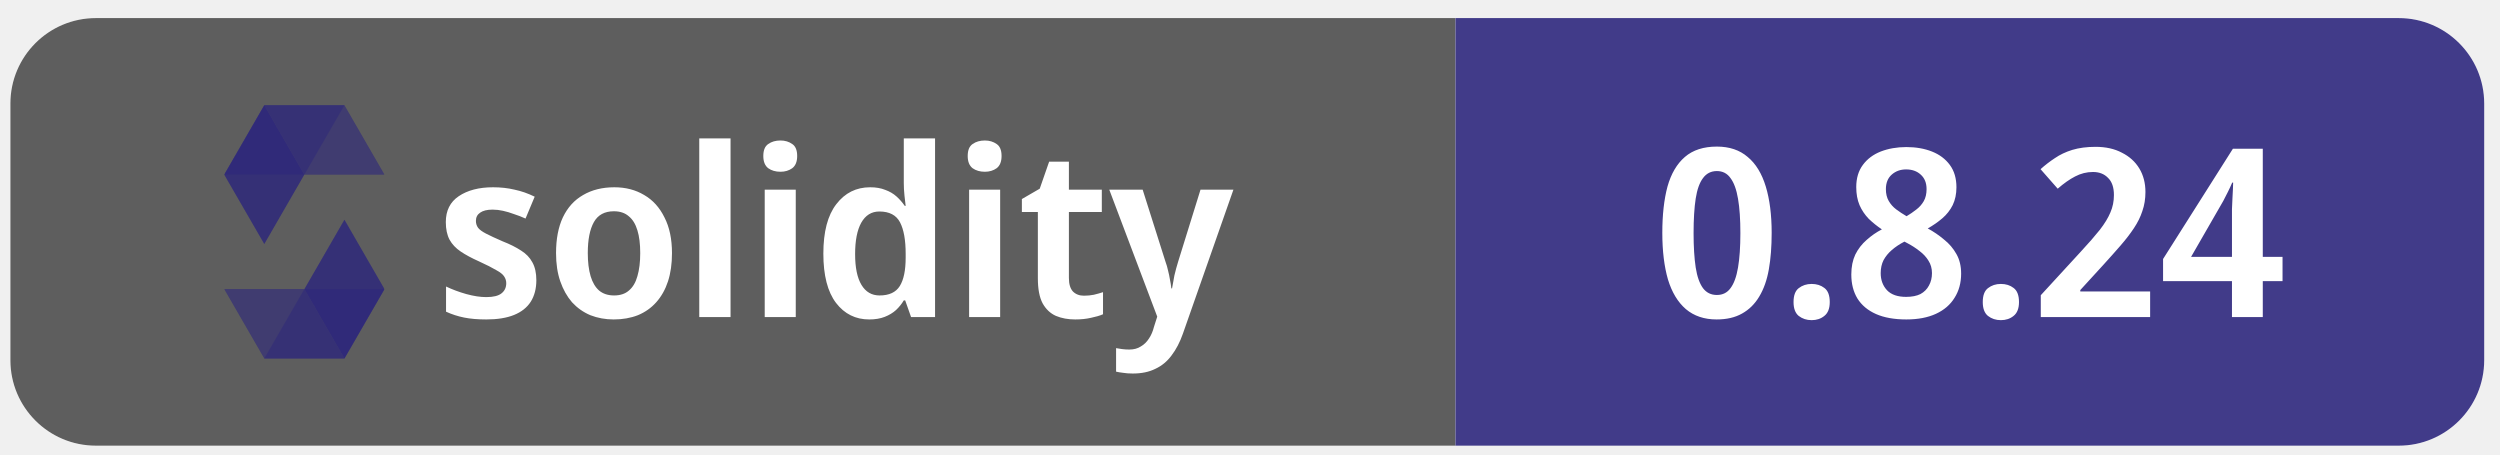
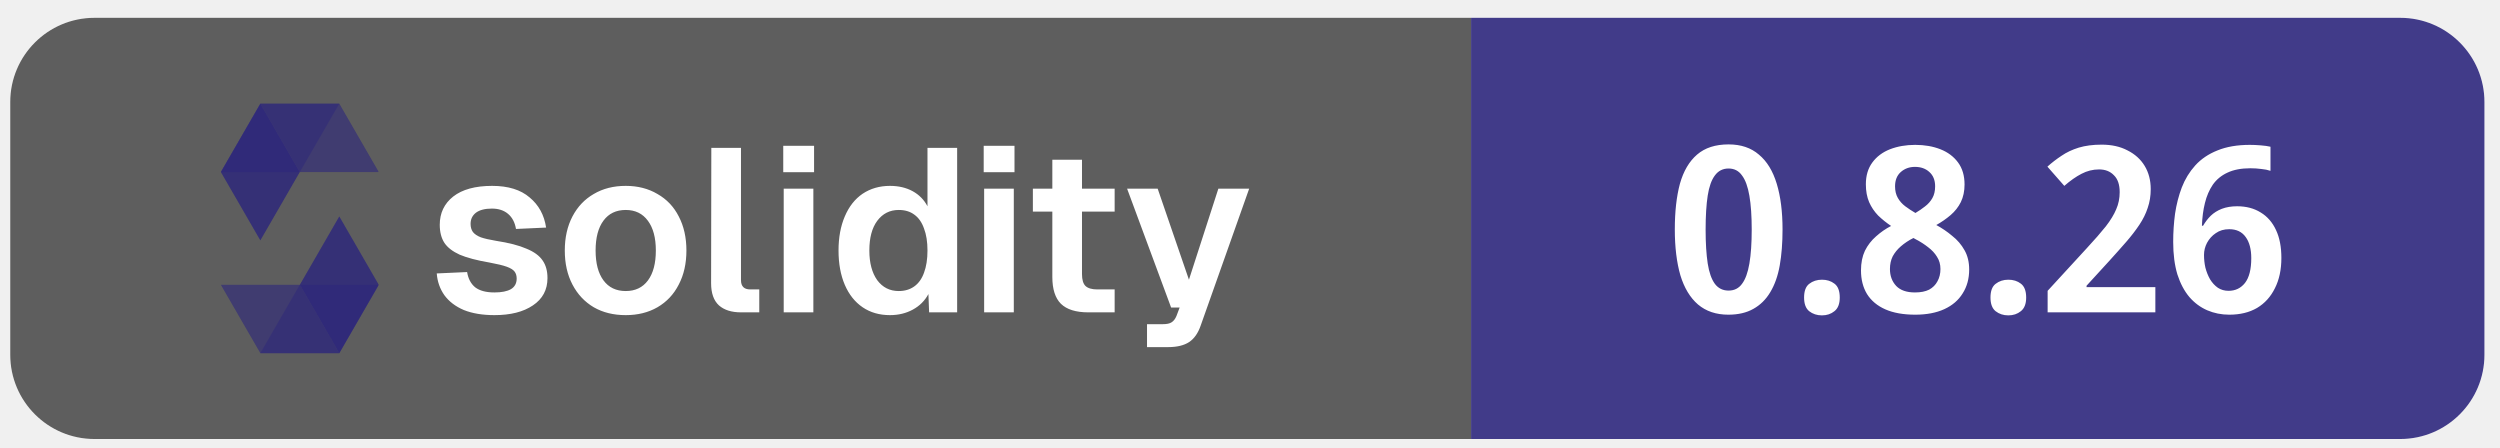
- <svg xmlns="http://www.w3.org/2000/svg" width="132" height="24" viewBox="0 0 132 24" fill="none">
+ <svg xmlns="http://www.w3.org/2000/svg" width="134" height="24" viewBox="0 0 134 24" fill="none">
  <g clip-path="url(#clip0_397_524)">
-     <rect x="0.549" y="0.955" width="130.617" height="22.576" rx="4.515" fill="white" />
-     <rect width="76.299" height="22.576" transform="translate(0.549194 0.95459)" fill="#5E5E5E" />
+     <rect x="0.549" y="0.955" width="132.617" height="22.576" rx="4.515" fill="white" />
+     <rect width="78.299" height="22.576" transform="translate(0.549194 0.95459)" fill="#5E5E5E" />
    <g clip-path="url(#clip1_397_524)">
      <path opacity="0.8" d="M16.07 9.22L13.954 5.554L11.837 9.22L13.954 12.886L16.07 9.22Z" fill="#2B247C" />
      <path opacity="0.45" d="M16.07 9.221L18.187 5.555H13.954L11.837 9.221H16.07Z" fill="#2B247C" />
      <path opacity="0.6" d="M18.187 5.555H13.954L16.07 9.221H20.303L18.187 5.555Z" fill="#2B247C" />
      <path opacity="0.8" d="M16.07 15.265L18.186 18.93L20.303 15.265L18.186 11.599L16.07 15.265Z" fill="#2B247C" />
      <path opacity="0.45" d="M16.07 15.264L13.954 18.93H18.187L20.303 15.264H16.07Z" fill="#2B247C" />
      <path opacity="0.6" d="M13.954 18.93H18.187L16.07 15.264H11.837L13.954 18.93Z" fill="#2B247C" />
    </g>
-     <path d="M28.319 14.793C28.319 15.24 28.22 15.621 28.021 15.935C27.822 16.242 27.529 16.473 27.139 16.631C26.75 16.788 26.262 16.867 25.674 16.867C25.227 16.867 24.838 16.834 24.507 16.767C24.176 16.701 23.857 16.598 23.551 16.457V15.128C23.882 15.286 24.238 15.418 24.619 15.526C25.008 15.633 25.36 15.687 25.674 15.687C26.047 15.687 26.316 15.621 26.481 15.488C26.647 15.356 26.73 15.178 26.73 14.954C26.73 14.822 26.692 14.702 26.618 14.594C26.552 14.487 26.411 14.375 26.196 14.259C25.989 14.135 25.687 13.982 25.289 13.8C24.9 13.626 24.577 13.452 24.321 13.278C24.064 13.104 23.87 12.897 23.737 12.657C23.605 12.409 23.539 12.099 23.539 11.726C23.539 11.122 23.766 10.666 24.221 10.36C24.685 10.046 25.289 9.888 26.034 9.888C26.44 9.888 26.817 9.93 27.164 10.013C27.52 10.087 27.876 10.211 28.232 10.385L27.748 11.54C27.549 11.449 27.346 11.37 27.139 11.304C26.941 11.229 26.746 11.171 26.556 11.13C26.374 11.089 26.192 11.068 26.009 11.068C25.72 11.068 25.5 11.122 25.351 11.229C25.202 11.329 25.128 11.474 25.128 11.664C25.128 11.796 25.165 11.916 25.24 12.024C25.314 12.123 25.455 12.227 25.662 12.335C25.869 12.442 26.163 12.579 26.543 12.744C26.924 12.893 27.247 13.055 27.512 13.229C27.777 13.394 27.976 13.601 28.108 13.849C28.249 14.098 28.319 14.412 28.319 14.793ZM35.481 13.365C35.481 13.928 35.41 14.425 35.27 14.855C35.129 15.286 34.922 15.654 34.649 15.96C34.384 16.258 34.061 16.486 33.68 16.643C33.299 16.792 32.873 16.867 32.401 16.867C31.962 16.867 31.553 16.792 31.172 16.643C30.799 16.486 30.477 16.258 30.203 15.96C29.939 15.654 29.732 15.286 29.583 14.855C29.434 14.425 29.359 13.928 29.359 13.365C29.359 12.62 29.479 11.991 29.719 11.478C29.968 10.956 30.323 10.563 30.787 10.298C31.251 10.025 31.801 9.888 32.438 9.888C33.035 9.888 33.56 10.025 34.015 10.298C34.471 10.563 34.827 10.956 35.083 11.478C35.348 11.991 35.481 12.62 35.481 13.365ZM31.035 13.365C31.035 13.837 31.085 14.242 31.184 14.582C31.284 14.913 31.433 15.165 31.631 15.339C31.838 15.513 32.103 15.6 32.426 15.6C32.749 15.6 33.01 15.513 33.208 15.339C33.415 15.165 33.564 14.913 33.655 14.582C33.755 14.242 33.804 13.837 33.804 13.365C33.804 12.885 33.755 12.483 33.655 12.161C33.556 11.83 33.403 11.581 33.196 11.416C32.997 11.242 32.736 11.155 32.414 11.155C31.925 11.155 31.573 11.345 31.358 11.726C31.143 12.107 31.035 12.653 31.035 13.365ZM38.573 16.742H36.921V7.306H38.573V16.742ZM42.016 10.013V16.742H40.377V10.013H42.016ZM41.209 7.418C41.449 7.418 41.656 7.48 41.83 7.604C42.004 7.72 42.091 7.931 42.091 8.237C42.091 8.535 42.004 8.75 41.83 8.883C41.656 9.007 41.449 9.069 41.209 9.069C40.953 9.069 40.737 9.007 40.564 8.883C40.39 8.75 40.303 8.535 40.303 8.237C40.303 7.931 40.39 7.72 40.564 7.604C40.737 7.48 40.953 7.418 41.209 7.418ZM45.895 16.867C45.175 16.867 44.591 16.577 44.144 15.997C43.697 15.41 43.473 14.54 43.473 13.39C43.473 12.239 43.701 11.37 44.156 10.782C44.612 10.186 45.208 9.888 45.944 9.888C46.251 9.888 46.516 9.934 46.739 10.025C46.971 10.108 47.169 10.224 47.335 10.373C47.501 10.522 47.645 10.687 47.77 10.869H47.819C47.803 10.754 47.782 10.575 47.757 10.335C47.732 10.095 47.72 9.872 47.72 9.665V7.306H49.371V16.742H48.105L47.794 15.861H47.72C47.612 16.043 47.476 16.213 47.31 16.37C47.145 16.519 46.946 16.639 46.714 16.73C46.482 16.821 46.209 16.867 45.895 16.867ZM46.441 15.6C46.946 15.6 47.302 15.434 47.509 15.103C47.716 14.772 47.819 14.271 47.819 13.601V13.402C47.819 12.674 47.72 12.119 47.521 11.739C47.323 11.358 46.958 11.167 46.429 11.167C46.015 11.167 45.696 11.366 45.472 11.763C45.257 12.152 45.15 12.703 45.15 13.415C45.15 14.127 45.261 14.669 45.485 15.041C45.708 15.414 46.027 15.6 46.441 15.6ZM52.808 10.013V16.742H51.169V10.013H52.808ZM52.001 7.418C52.241 7.418 52.448 7.48 52.622 7.604C52.796 7.72 52.883 7.931 52.883 8.237C52.883 8.535 52.796 8.75 52.622 8.883C52.448 9.007 52.241 9.069 52.001 9.069C51.745 9.069 51.529 9.007 51.355 8.883C51.182 8.75 51.095 8.535 51.095 8.237C51.095 7.931 51.182 7.72 51.355 7.604C51.529 7.48 51.745 7.418 52.001 7.418ZM57.233 15.613C57.415 15.613 57.589 15.596 57.754 15.563C57.928 15.521 58.09 15.476 58.239 15.426V16.593C58.065 16.668 57.854 16.73 57.605 16.78C57.357 16.838 57.08 16.867 56.773 16.867C56.393 16.867 56.053 16.805 55.755 16.68C55.457 16.548 55.221 16.324 55.047 16.01C54.882 15.695 54.799 15.257 54.799 14.694V11.192H53.955V10.509L54.898 9.963L55.395 8.535H56.438V10.013H58.176V11.192H56.438V14.681C56.438 14.996 56.508 15.232 56.649 15.389C56.798 15.538 56.993 15.613 57.233 15.613ZM58.569 10.013H60.332L61.536 13.812C61.594 13.969 61.64 14.127 61.673 14.284C61.714 14.441 61.748 14.598 61.772 14.756C61.806 14.913 61.83 15.07 61.847 15.228H61.884C61.917 15.021 61.959 14.793 62.008 14.545C62.066 14.296 62.133 14.052 62.207 13.812L63.387 10.013H65.125L62.455 17.624C62.298 18.071 62.099 18.452 61.859 18.766C61.627 19.081 61.342 19.317 61.003 19.474C60.671 19.64 60.274 19.722 59.811 19.722C59.62 19.722 59.45 19.71 59.301 19.685C59.161 19.669 59.037 19.648 58.929 19.623V18.381C59.012 18.398 59.115 18.415 59.239 18.431C59.364 18.448 59.492 18.456 59.624 18.456C59.864 18.456 60.067 18.402 60.233 18.294C60.407 18.195 60.551 18.055 60.667 17.872C60.783 17.698 60.87 17.496 60.928 17.264L61.102 16.718L58.569 10.013Z" fill="white" />
-     <rect width="54.318" height="22.576" transform="translate(76.8484 0.95459)" fill="#413B89" />
-     <path d="M93.544 12.297C93.544 13.017 93.494 13.659 93.395 14.222C93.296 14.785 93.126 15.265 92.886 15.662C92.654 16.051 92.352 16.349 91.979 16.556C91.615 16.763 91.168 16.867 90.638 16.867C89.984 16.867 89.442 16.684 89.012 16.32C88.59 15.956 88.275 15.434 88.068 14.756C87.87 14.069 87.77 13.249 87.77 12.297C87.77 11.345 87.861 10.53 88.043 9.851C88.234 9.172 88.54 8.651 88.962 8.287C89.384 7.922 89.947 7.74 90.651 7.74C91.313 7.74 91.855 7.922 92.277 8.287C92.708 8.643 93.026 9.164 93.234 9.851C93.44 10.53 93.544 11.345 93.544 12.297ZM89.421 12.31C89.421 13.03 89.459 13.634 89.533 14.123C89.608 14.603 89.736 14.967 89.918 15.215C90.1 15.455 90.344 15.575 90.651 15.575C90.957 15.575 91.197 15.455 91.371 15.215C91.553 14.975 91.686 14.611 91.768 14.123C91.851 13.634 91.892 13.03 91.892 12.31C91.892 11.581 91.851 10.977 91.768 10.497C91.686 10.008 91.553 9.644 91.371 9.404C91.197 9.156 90.957 9.032 90.651 9.032C90.344 9.032 90.1 9.156 89.918 9.404C89.736 9.644 89.608 10.004 89.533 10.484C89.459 10.964 89.421 11.573 89.421 12.31ZM94.699 15.948C94.699 15.6 94.79 15.356 94.972 15.215C95.162 15.066 95.39 14.992 95.655 14.992C95.92 14.992 96.143 15.062 96.325 15.203C96.516 15.344 96.611 15.592 96.611 15.948C96.611 16.287 96.516 16.531 96.325 16.68C96.143 16.829 95.92 16.904 95.655 16.904C95.39 16.904 95.162 16.829 94.972 16.68C94.79 16.531 94.699 16.287 94.699 15.948ZM100.655 7.765C101.16 7.765 101.611 7.844 102.008 8.001C102.406 8.158 102.72 8.394 102.952 8.709C103.184 9.023 103.3 9.417 103.3 9.888C103.3 10.244 103.233 10.559 103.101 10.832C102.968 11.097 102.786 11.329 102.555 11.527C102.323 11.726 102.066 11.904 101.785 12.061C102.091 12.227 102.377 12.421 102.641 12.645C102.915 12.86 103.134 13.117 103.3 13.415C103.465 13.704 103.548 14.048 103.548 14.445C103.548 14.934 103.432 15.36 103.2 15.724C102.977 16.088 102.65 16.37 102.219 16.569C101.789 16.767 101.267 16.867 100.655 16.867C100.017 16.867 99.483 16.771 99.053 16.581C98.623 16.391 98.296 16.117 98.072 15.761C97.857 15.406 97.749 14.983 97.749 14.495C97.749 14.089 97.82 13.738 97.96 13.44C98.109 13.142 98.308 12.885 98.556 12.67C98.805 12.446 99.074 12.26 99.363 12.111C99.115 11.945 98.883 11.759 98.668 11.552C98.461 11.337 98.3 11.097 98.184 10.832C98.068 10.559 98.01 10.24 98.01 9.876C98.01 9.412 98.126 9.023 98.358 8.709C98.589 8.394 98.904 8.158 99.301 8.001C99.707 7.844 100.158 7.765 100.655 7.765ZM99.301 14.421C99.301 14.785 99.413 15.087 99.637 15.327C99.86 15.559 100.195 15.675 100.642 15.675C100.949 15.675 101.201 15.625 101.4 15.526C101.598 15.418 101.747 15.269 101.847 15.079C101.954 14.888 102.008 14.669 102.008 14.421C102.008 14.172 101.946 13.953 101.822 13.762C101.706 13.572 101.549 13.402 101.35 13.253C101.151 13.096 100.94 12.96 100.717 12.844L100.555 12.757C100.299 12.889 100.075 13.038 99.885 13.204C99.703 13.361 99.558 13.539 99.45 13.738C99.351 13.936 99.301 14.164 99.301 14.421ZM100.642 8.945C100.344 8.945 100.092 9.036 99.885 9.218C99.678 9.4 99.575 9.657 99.575 9.988C99.575 10.228 99.624 10.435 99.724 10.609C99.823 10.782 99.955 10.931 100.121 11.056C100.286 11.18 100.469 11.3 100.667 11.416C100.849 11.308 101.019 11.192 101.176 11.068C101.342 10.944 101.474 10.795 101.574 10.621C101.673 10.447 101.723 10.236 101.723 9.988C101.723 9.657 101.619 9.4 101.412 9.218C101.214 9.036 100.957 8.945 100.642 8.945ZM104.69 15.948C104.69 15.6 104.781 15.356 104.964 15.215C105.154 15.066 105.382 14.992 105.646 14.992C105.911 14.992 106.135 15.062 106.317 15.203C106.507 15.344 106.603 15.592 106.603 15.948C106.603 16.287 106.507 16.531 106.317 16.68C106.135 16.829 105.911 16.904 105.646 16.904C105.382 16.904 105.154 16.829 104.964 16.68C104.781 16.531 104.69 16.287 104.69 15.948ZM113.527 16.742H107.753V15.588L109.852 13.303C110.274 12.848 110.613 12.459 110.87 12.136C111.126 11.805 111.313 11.498 111.429 11.217C111.553 10.936 111.615 10.629 111.615 10.298C111.615 9.893 111.511 9.59 111.304 9.392C111.106 9.185 110.841 9.081 110.51 9.081C110.179 9.081 109.864 9.16 109.566 9.317C109.276 9.466 108.97 9.681 108.647 9.963L107.741 8.932C107.981 8.717 108.233 8.523 108.498 8.349C108.763 8.167 109.069 8.022 109.417 7.914C109.773 7.807 110.183 7.753 110.646 7.753C111.184 7.753 111.648 7.856 112.037 8.063C112.434 8.262 112.741 8.539 112.956 8.895C113.171 9.251 113.279 9.665 113.279 10.137C113.279 10.501 113.225 10.836 113.117 11.143C113.018 11.449 112.869 11.751 112.67 12.049C112.472 12.347 112.236 12.653 111.962 12.968C111.689 13.282 111.383 13.626 111.044 13.998L109.839 15.315V15.389H113.527V16.742ZM120.518 14.843H119.475V16.742H117.848V14.843H114.21V13.675L117.898 7.852H119.475V13.564H120.518V14.843ZM117.848 11.577C117.848 11.403 117.848 11.225 117.848 11.043C117.856 10.853 117.865 10.666 117.873 10.484C117.881 10.302 117.89 10.137 117.898 9.988C117.906 9.839 117.91 9.723 117.91 9.64H117.861C117.794 9.797 117.72 9.959 117.637 10.124C117.554 10.29 117.472 10.451 117.389 10.609L115.688 13.564H117.848V11.577Z" fill="white" />
+     <path d="M26.502 16.891C25.864 16.891 25.318 16.8 24.863 16.618C24.416 16.428 24.068 16.163 23.82 15.824C23.58 15.484 23.443 15.095 23.41 14.656L25.037 14.582C25.095 14.938 25.239 15.211 25.471 15.401C25.711 15.584 26.055 15.675 26.502 15.675C26.883 15.675 27.176 15.617 27.383 15.501C27.59 15.377 27.694 15.186 27.694 14.93C27.694 14.781 27.657 14.656 27.582 14.557C27.508 14.458 27.367 14.371 27.16 14.296C26.953 14.222 26.647 14.147 26.241 14.073C25.562 13.957 25.028 13.816 24.639 13.651C24.259 13.477 23.985 13.266 23.82 13.017C23.654 12.761 23.571 12.438 23.571 12.049C23.571 11.42 23.811 10.915 24.292 10.534C24.78 10.153 25.475 9.963 26.378 9.963C27.238 9.963 27.909 10.17 28.389 10.584C28.878 10.989 29.171 11.527 29.271 12.198L27.657 12.272C27.599 11.925 27.458 11.656 27.234 11.465C27.011 11.275 26.721 11.18 26.365 11.18C25.993 11.18 25.707 11.254 25.508 11.403C25.318 11.552 25.223 11.751 25.223 11.999C25.223 12.173 25.264 12.318 25.347 12.434C25.438 12.55 25.579 12.645 25.769 12.719C25.96 12.786 26.229 12.848 26.576 12.906C27.272 13.013 27.818 13.154 28.215 13.328C28.621 13.493 28.911 13.704 29.084 13.961C29.258 14.209 29.345 14.524 29.345 14.905C29.345 15.534 29.084 16.022 28.563 16.37C28.05 16.718 27.363 16.891 26.502 16.891ZM33.539 16.891C32.885 16.891 32.314 16.751 31.825 16.469C31.337 16.18 30.956 15.774 30.683 15.252C30.41 14.731 30.273 14.123 30.273 13.427C30.273 12.732 30.41 12.123 30.683 11.602C30.956 11.08 31.337 10.679 31.825 10.398C32.314 10.108 32.885 9.963 33.539 9.963C34.184 9.963 34.751 10.108 35.24 10.398C35.736 10.679 36.117 11.08 36.382 11.602C36.655 12.123 36.792 12.732 36.792 13.427C36.792 14.123 36.655 14.731 36.382 15.252C36.117 15.774 35.736 16.18 35.24 16.469C34.751 16.751 34.184 16.891 33.539 16.891ZM33.539 15.6C34.052 15.6 34.449 15.41 34.731 15.029C35.012 14.648 35.153 14.114 35.153 13.427C35.153 12.748 35.012 12.219 34.731 11.838C34.449 11.449 34.052 11.254 33.539 11.254C33.026 11.254 32.628 11.445 32.347 11.825C32.065 12.206 31.924 12.74 31.924 13.427C31.924 14.114 32.065 14.648 32.347 15.029C32.628 15.41 33.026 15.6 33.539 15.6ZM39.717 16.742C39.212 16.742 38.818 16.618 38.537 16.37C38.255 16.113 38.115 15.716 38.115 15.178L38.127 7.927H39.717V15.017C39.717 15.182 39.758 15.306 39.841 15.389C39.923 15.472 40.048 15.513 40.213 15.513H40.697V16.742H39.717ZM42.007 10.112H43.596V16.742H42.007V10.112ZM41.982 7.815H43.634V9.23H41.982V7.815ZM47.702 16.891C47.139 16.891 46.65 16.751 46.236 16.469C45.823 16.188 45.504 15.786 45.28 15.265C45.057 14.743 44.945 14.131 44.945 13.427C44.945 12.732 45.057 12.123 45.28 11.602C45.504 11.072 45.823 10.666 46.236 10.385C46.659 10.104 47.147 9.963 47.702 9.963C48.165 9.963 48.571 10.058 48.919 10.248C49.266 10.439 49.531 10.708 49.713 11.056V7.927H51.303V16.742H49.8L49.763 15.761C49.572 16.117 49.295 16.395 48.931 16.593C48.567 16.792 48.157 16.891 47.702 16.891ZM48.173 15.6C48.496 15.6 48.774 15.517 49.005 15.352C49.237 15.186 49.411 14.942 49.527 14.619C49.651 14.288 49.713 13.891 49.713 13.427C49.713 12.964 49.651 12.57 49.527 12.248C49.411 11.916 49.237 11.668 49.005 11.503C48.782 11.337 48.505 11.254 48.173 11.254C47.693 11.254 47.309 11.449 47.019 11.838C46.737 12.219 46.597 12.748 46.597 13.427C46.597 14.089 46.737 14.619 47.019 15.017C47.309 15.406 47.693 15.6 48.173 15.6ZM52.75 10.112H54.34V16.742H52.75V10.112ZM52.726 7.815H54.377V9.23H52.726V7.815ZM58.33 16.742C57.668 16.742 57.179 16.589 56.865 16.283C56.558 15.977 56.405 15.497 56.405 14.843V8.56H57.995V14.694C57.995 14.992 58.057 15.203 58.181 15.327C58.313 15.451 58.524 15.513 58.814 15.513H59.745V16.742H58.33ZM55.362 10.112H59.745V11.341H55.362V10.112ZM61.48 17.376H62.324C62.539 17.376 62.697 17.343 62.796 17.276C62.904 17.21 62.99 17.098 63.057 16.941L63.23 16.482H62.771L60.412 10.112H62.051L63.727 14.992L65.304 10.112H66.956L64.361 17.438C64.22 17.852 64.013 18.15 63.74 18.332C63.467 18.514 63.09 18.605 62.61 18.605H61.48V17.376Z" fill="white" />
+     <rect width="54.318" height="22.576" transform="translate(78.8484 0.95459)" fill="#413B89" />
+     <path d="M95.544 12.297C95.544 13.017 95.494 13.659 95.395 14.222C95.296 14.785 95.126 15.265 94.886 15.662C94.654 16.051 94.352 16.349 93.979 16.556C93.615 16.763 93.168 16.867 92.638 16.867C91.984 16.867 91.442 16.684 91.012 16.32C90.59 15.956 90.275 15.434 90.068 14.756C89.87 14.069 89.77 13.249 89.77 12.297C89.77 11.345 89.861 10.53 90.043 9.851C90.234 9.172 90.54 8.651 90.962 8.287C91.384 7.922 91.947 7.74 92.651 7.74C93.313 7.74 93.855 7.922 94.277 8.287C94.708 8.643 95.026 9.164 95.234 9.851C95.44 10.53 95.544 11.345 95.544 12.297ZM91.421 12.31C91.421 13.03 91.459 13.634 91.533 14.123C91.608 14.603 91.736 14.967 91.918 15.215C92.1 15.455 92.344 15.575 92.651 15.575C92.957 15.575 93.197 15.455 93.371 15.215C93.553 14.975 93.686 14.611 93.768 14.123C93.851 13.634 93.892 13.03 93.892 12.31C93.892 11.581 93.851 10.977 93.768 10.497C93.686 10.008 93.553 9.644 93.371 9.404C93.197 9.156 92.957 9.032 92.651 9.032C92.344 9.032 92.1 9.156 91.918 9.404C91.736 9.644 91.608 10.004 91.533 10.484C91.459 10.964 91.421 11.573 91.421 12.31ZM96.699 15.948C96.699 15.6 96.79 15.356 96.972 15.215C97.162 15.066 97.39 14.992 97.655 14.992C97.92 14.992 98.143 15.062 98.325 15.203C98.516 15.344 98.611 15.592 98.611 15.948C98.611 16.287 98.516 16.531 98.325 16.68C98.143 16.829 97.92 16.904 97.655 16.904C97.39 16.904 97.162 16.829 96.972 16.68C96.79 16.531 96.699 16.287 96.699 15.948ZM102.655 7.765C103.16 7.765 103.611 7.844 104.008 8.001C104.406 8.158 104.72 8.394 104.952 8.709C105.184 9.023 105.3 9.417 105.3 9.888C105.3 10.244 105.233 10.559 105.101 10.832C104.968 11.097 104.786 11.329 104.555 11.527C104.323 11.726 104.066 11.904 103.785 12.061C104.091 12.227 104.377 12.421 104.641 12.645C104.915 12.86 105.134 13.117 105.3 13.415C105.465 13.704 105.548 14.048 105.548 14.445C105.548 14.934 105.432 15.36 105.2 15.724C104.977 16.088 104.65 16.37 104.219 16.569C103.789 16.767 103.267 16.867 102.655 16.867C102.017 16.867 101.483 16.771 101.053 16.581C100.623 16.391 100.296 16.117 100.072 15.761C99.857 15.406 99.749 14.983 99.749 14.495C99.749 14.089 99.82 13.738 99.96 13.44C100.109 13.142 100.308 12.885 100.556 12.67C100.805 12.446 101.074 12.26 101.363 12.111C101.115 11.945 100.883 11.759 100.668 11.552C100.461 11.337 100.3 11.097 100.184 10.832C100.068 10.559 100.01 10.24 100.01 9.876C100.01 9.412 100.126 9.023 100.358 8.709C100.589 8.394 100.904 8.158 101.301 8.001C101.707 7.844 102.158 7.765 102.655 7.765ZM101.301 14.421C101.301 14.785 101.413 15.087 101.637 15.327C101.86 15.559 102.195 15.675 102.642 15.675C102.949 15.675 103.201 15.625 103.4 15.526C103.598 15.418 103.747 15.269 103.847 15.079C103.954 14.888 104.008 14.669 104.008 14.421C104.008 14.172 103.946 13.953 103.822 13.762C103.706 13.572 103.549 13.402 103.35 13.253C103.151 13.096 102.94 12.96 102.717 12.844L102.555 12.757C102.299 12.889 102.075 13.038 101.885 13.204C101.703 13.361 101.558 13.539 101.45 13.738C101.351 13.936 101.301 14.164 101.301 14.421ZM102.642 8.945C102.344 8.945 102.092 9.036 101.885 9.218C101.678 9.4 101.575 9.657 101.575 9.988C101.575 10.228 101.624 10.435 101.724 10.609C101.823 10.782 101.955 10.931 102.121 11.056C102.286 11.18 102.469 11.3 102.667 11.416C102.849 11.308 103.019 11.192 103.176 11.068C103.342 10.944 103.474 10.795 103.574 10.621C103.673 10.447 103.723 10.236 103.723 9.988C103.723 9.657 103.619 9.4 103.412 9.218C103.214 9.036 102.957 8.945 102.642 8.945ZM106.69 15.948C106.69 15.6 106.781 15.356 106.964 15.215C107.154 15.066 107.382 14.992 107.646 14.992C107.911 14.992 108.135 15.062 108.317 15.203C108.507 15.344 108.603 15.592 108.603 15.948C108.603 16.287 108.507 16.531 108.317 16.68C108.135 16.829 107.911 16.904 107.646 16.904C107.382 16.904 107.154 16.829 106.964 16.68C106.781 16.531 106.69 16.287 106.69 15.948ZM115.527 16.742H109.753V15.588L111.852 13.303C112.274 12.848 112.613 12.459 112.87 12.136C113.126 11.805 113.313 11.498 113.429 11.217C113.553 10.936 113.615 10.629 113.615 10.298C113.615 9.893 113.511 9.59 113.304 9.392C113.106 9.185 112.841 9.081 112.51 9.081C112.179 9.081 111.864 9.16 111.566 9.317C111.276 9.466 110.97 9.681 110.647 9.963L109.741 8.932C109.981 8.717 110.233 8.523 110.498 8.349C110.763 8.167 111.069 8.022 111.417 7.914C111.773 7.807 112.183 7.753 112.646 7.753C113.184 7.753 113.648 7.856 114.037 8.063C114.434 8.262 114.741 8.539 114.956 8.895C115.171 9.251 115.279 9.665 115.279 10.137C115.279 10.501 115.225 10.836 115.117 11.143C115.018 11.449 114.869 11.751 114.67 12.049C114.472 12.347 114.236 12.653 113.962 12.968C113.689 13.282 113.383 13.626 113.044 13.998L111.839 15.315V15.389H115.527V16.742ZM116.483 12.968C116.483 12.454 116.516 11.95 116.583 11.453C116.657 10.956 116.777 10.489 116.943 10.05C117.116 9.603 117.357 9.21 117.663 8.87C117.977 8.523 118.375 8.254 118.855 8.063C119.335 7.865 119.914 7.765 120.593 7.765C120.759 7.765 120.949 7.773 121.164 7.79C121.38 7.807 121.558 7.831 121.698 7.865V9.156C121.549 9.106 121.384 9.073 121.202 9.057C121.019 9.032 120.825 9.019 120.618 9.019C120.13 9.019 119.72 9.098 119.389 9.255C119.066 9.404 118.805 9.619 118.606 9.901C118.416 10.182 118.275 10.509 118.184 10.882C118.093 11.246 118.039 11.652 118.023 12.099H118.085C118.201 11.9 118.337 11.722 118.495 11.565C118.66 11.407 118.859 11.283 119.091 11.192C119.331 11.101 119.604 11.056 119.91 11.056C120.399 11.056 120.821 11.167 121.177 11.391C121.533 11.606 121.806 11.921 121.996 12.335C122.187 12.74 122.282 13.237 122.282 13.825C122.282 14.454 122.166 14.996 121.934 15.451C121.711 15.906 121.392 16.258 120.978 16.506C120.564 16.747 120.068 16.867 119.488 16.867C119.066 16.867 118.673 16.788 118.308 16.631C117.944 16.473 117.626 16.238 117.352 15.923C117.079 15.6 116.864 15.194 116.707 14.706C116.558 14.209 116.483 13.63 116.483 12.968ZM119.451 15.588C119.815 15.588 120.109 15.447 120.332 15.165C120.556 14.876 120.668 14.433 120.668 13.837C120.668 13.357 120.568 12.98 120.37 12.707C120.171 12.426 119.877 12.285 119.488 12.285C119.207 12.285 118.967 12.355 118.768 12.496C118.569 12.628 118.412 12.802 118.296 13.017C118.188 13.224 118.135 13.44 118.135 13.663C118.135 13.895 118.159 14.123 118.209 14.346C118.267 14.569 118.35 14.777 118.457 14.967C118.573 15.157 118.714 15.31 118.88 15.426C119.045 15.534 119.236 15.588 119.451 15.588Z" fill="white" />
  </g>
  <defs>
    <clipPath id="clip0_397_524">
-       <rect x="0.549" y="0.955" width="130.617" height="22.576" rx="4.515" fill="white" />
+       <rect x="0.549" y="0.955" width="132.617" height="22.576" rx="4.515" fill="white" />
    </clipPath>
    <clipPath id="clip1_397_524">
      <rect width="8.466" height="13.546" fill="white" transform="translate(11.8372 5.46973)" />
    </clipPath>
  </defs>
</svg>
